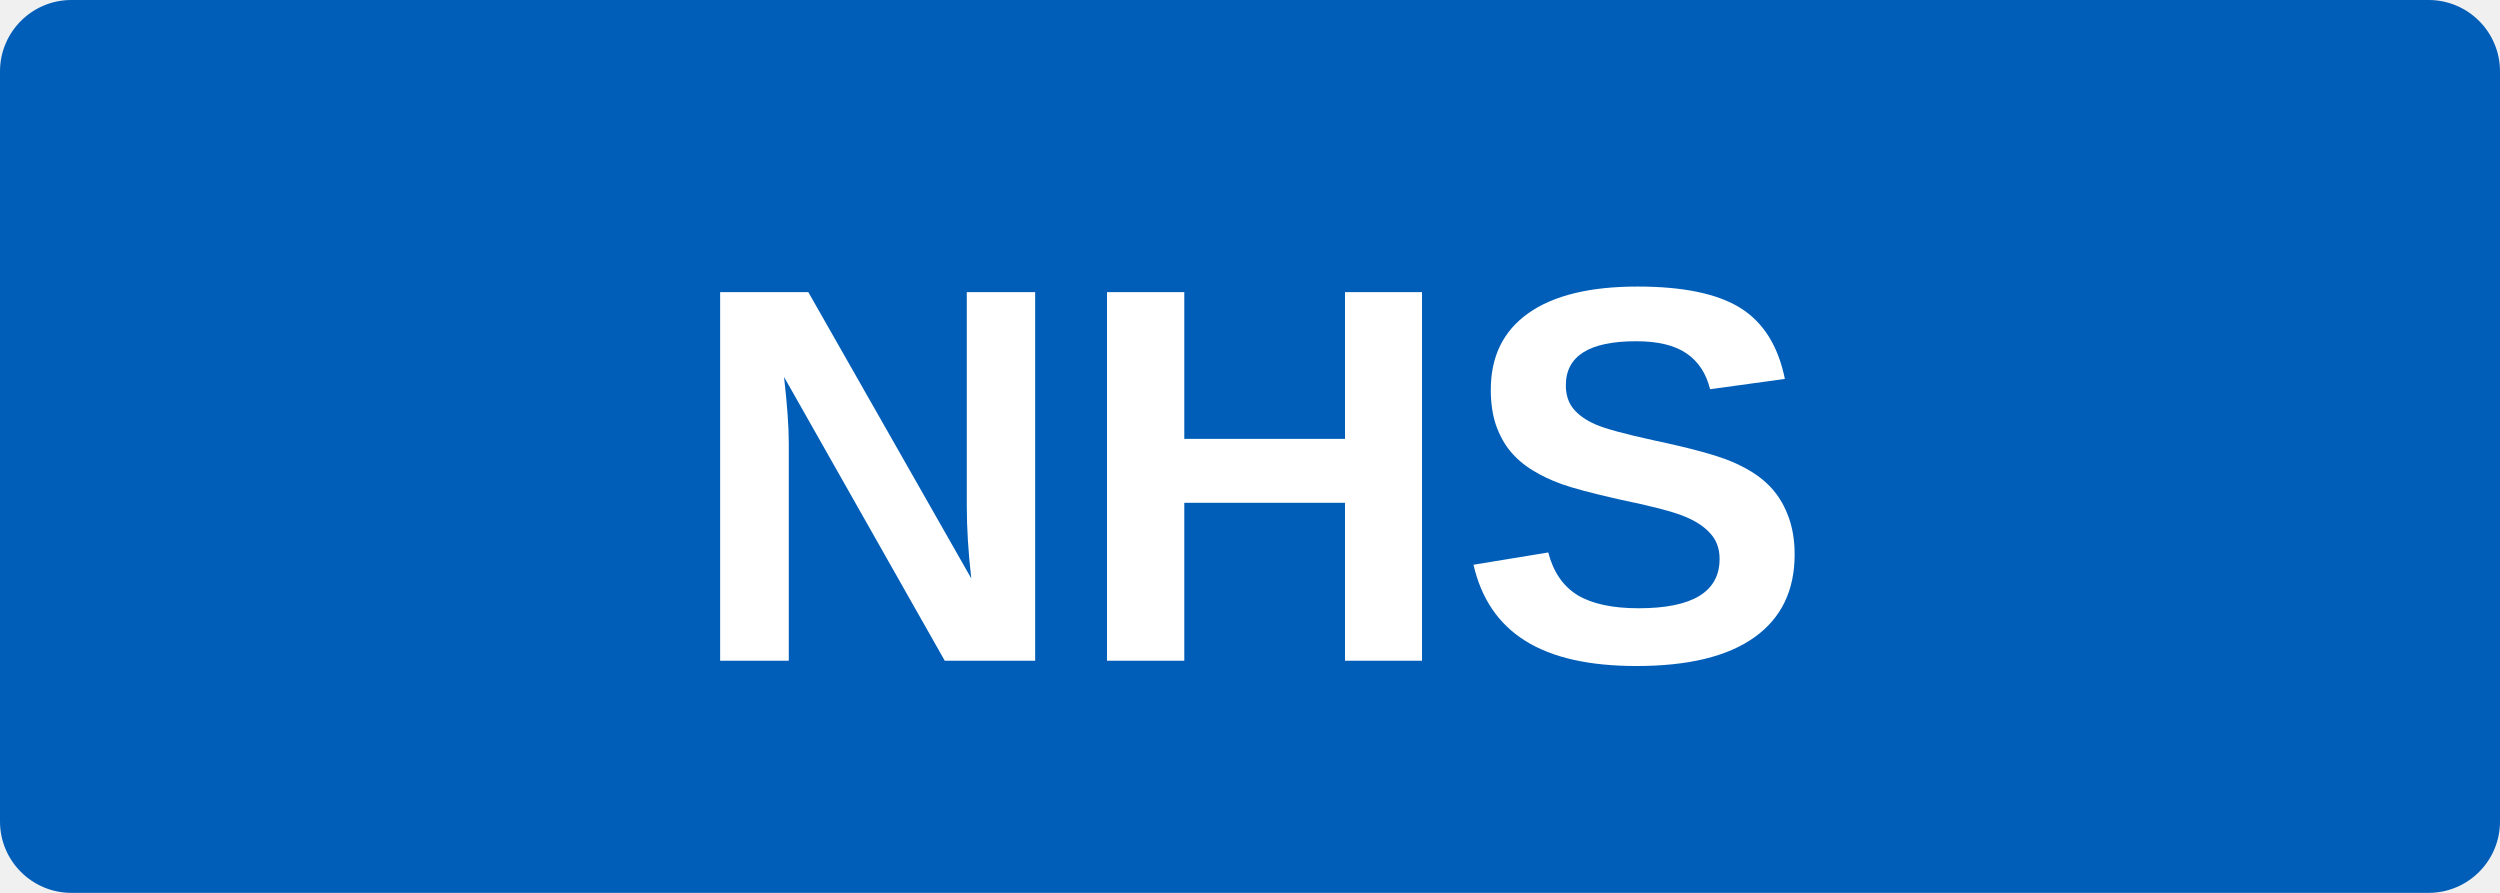
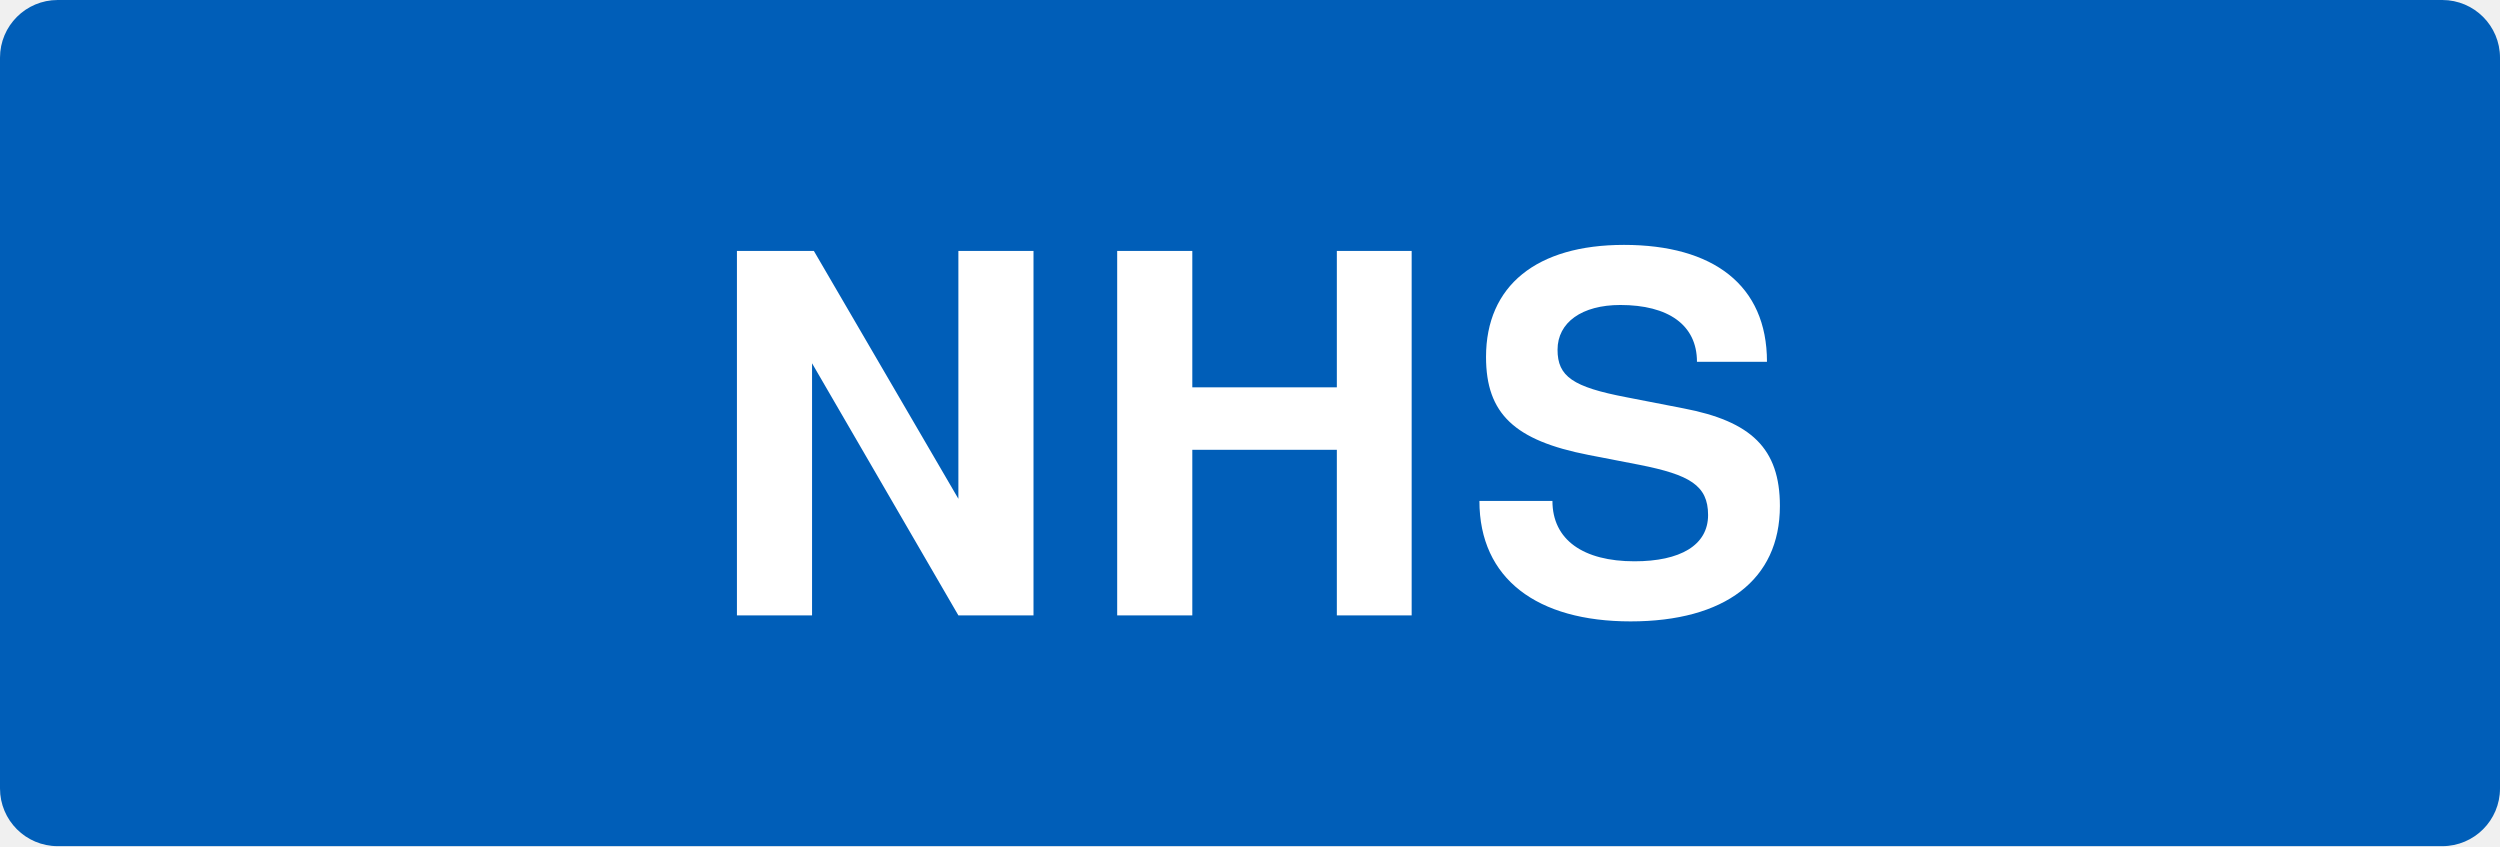
- <svg xmlns="http://www.w3.org/2000/svg" viewBox="0 0 140 50">
-   <rect width="140" height="50" rx="4" fill="#005EB8" />
-   <text x="70" y="37" font-family="Arial, Helvetica, sans-serif" font-size="30" font-weight="700" fill="#FFFFFF" text-anchor="middle">NHS</text>
+ <svg xmlns="http://www.w3.org/2000/svg" viewBox="0 0 130 44">
+   <rect width="130" height="44" rx="3" fill="#005EB8" />
+   <text x="65" y="32" font-family="Arial Black, Helvetica Neue, sans-serif" font-size="26" font-weight="900" fill="#FFFFFF" text-anchor="middle" letter-spacing="1">NHS</text>
</svg>
